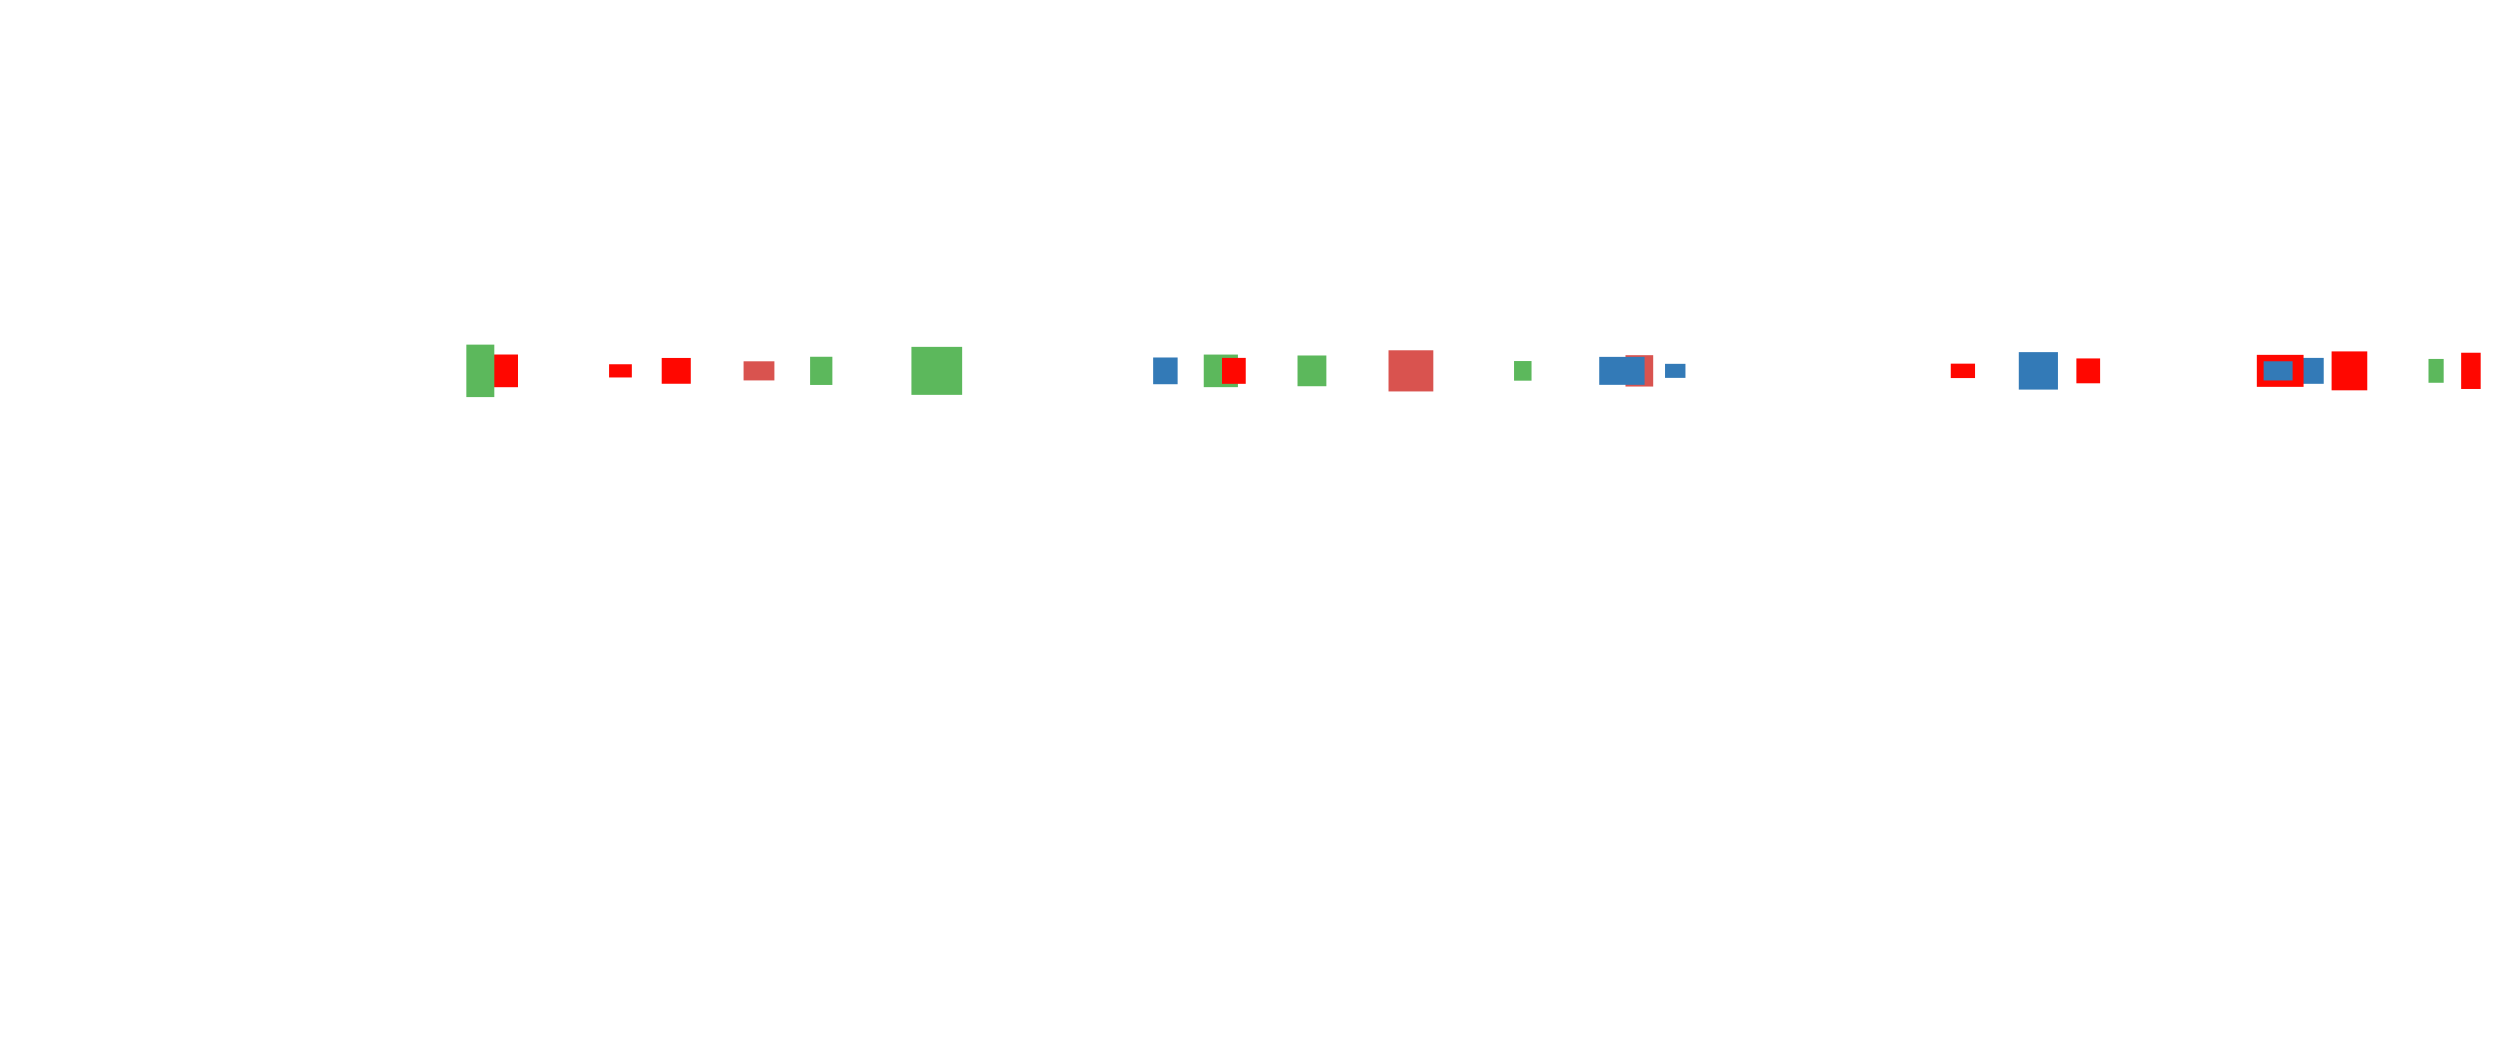
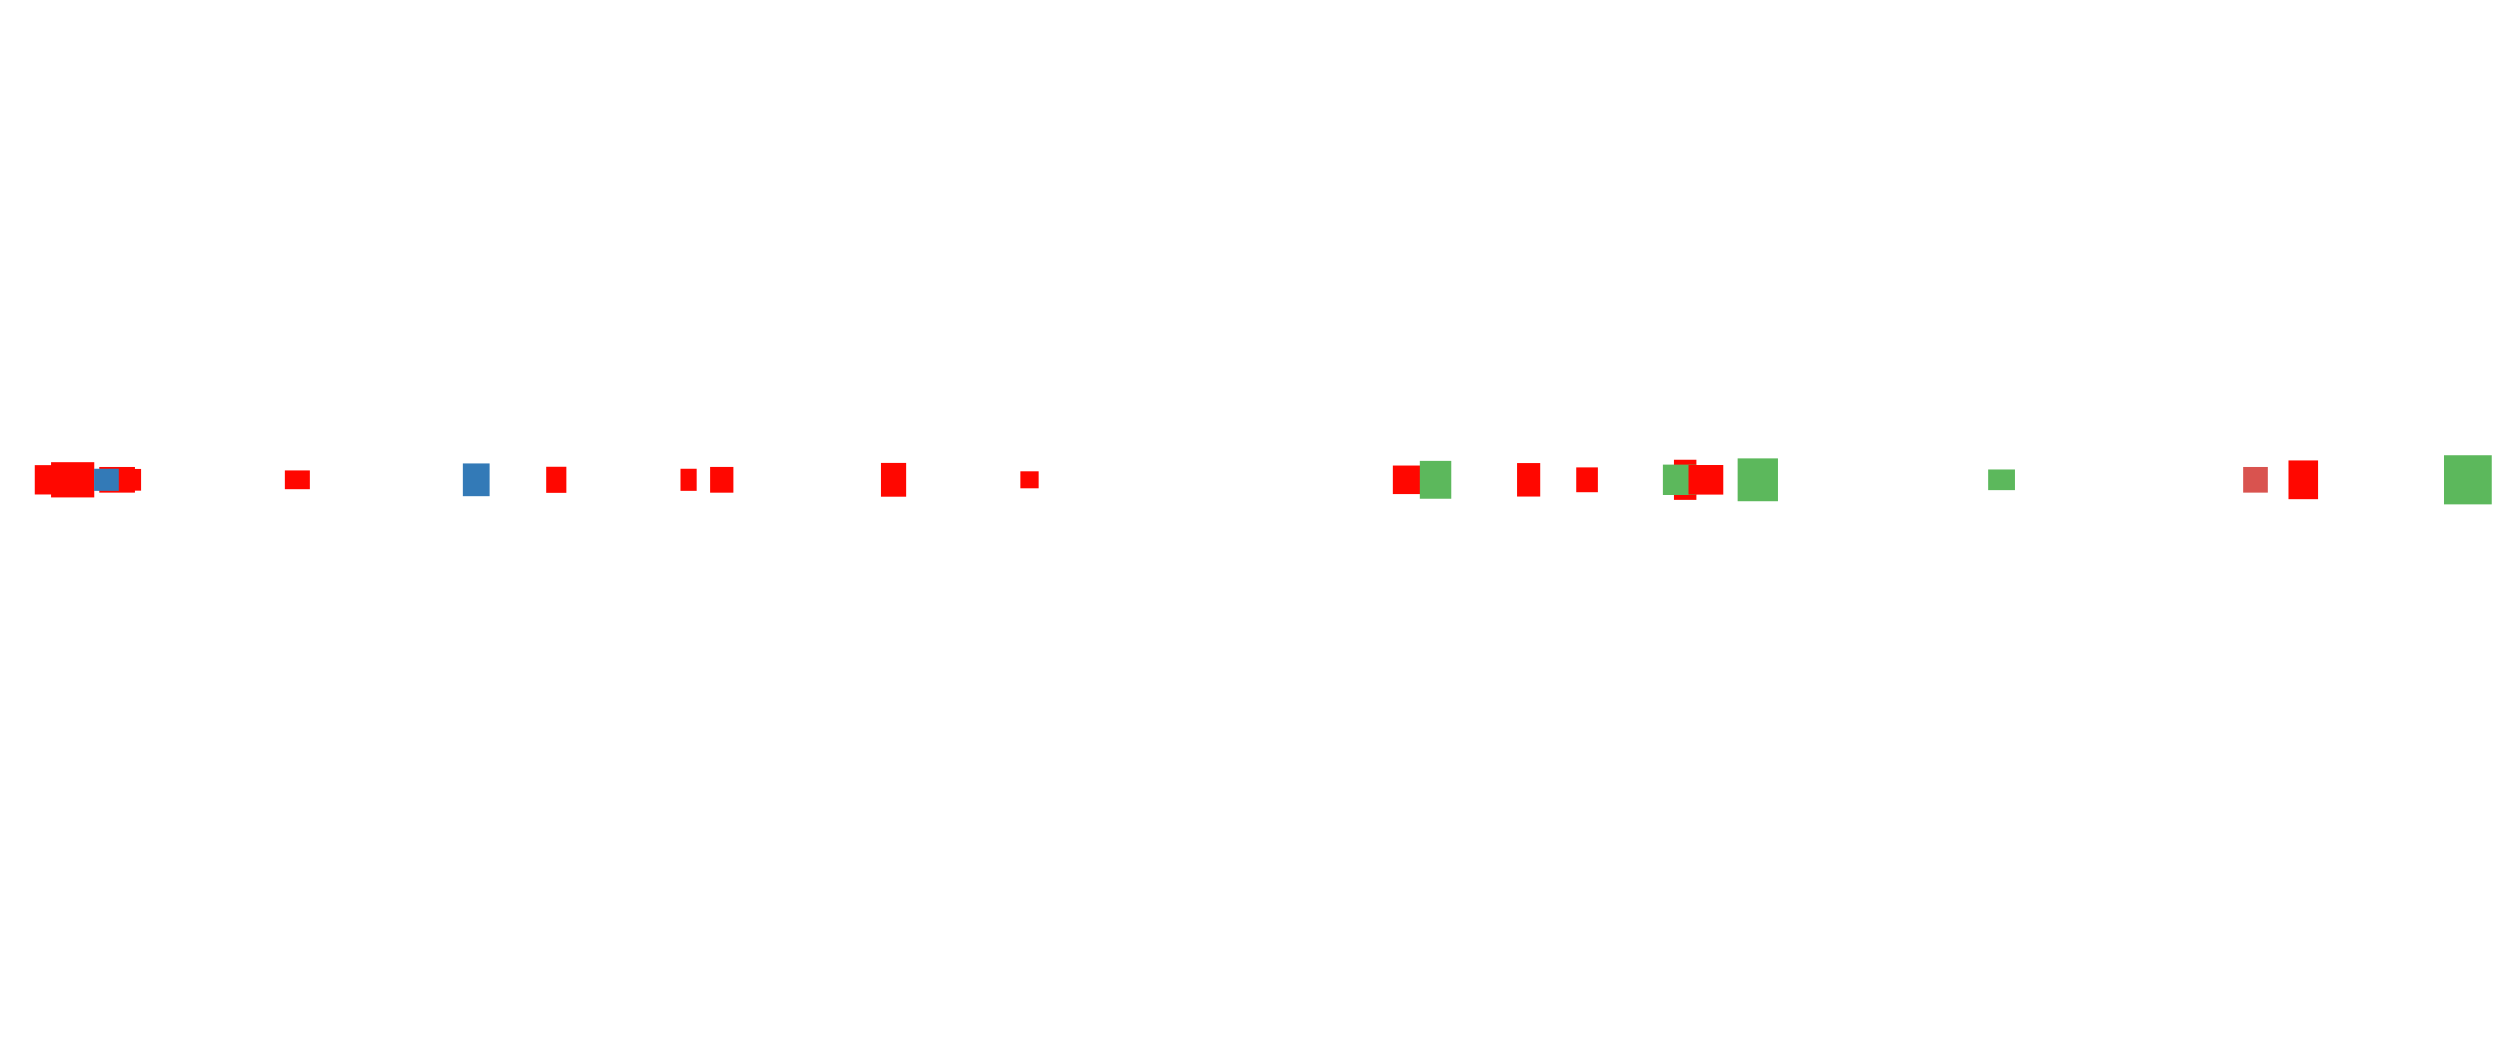
<svg xmlns="http://www.w3.org/2000/svg" style="margin:auto;background:#221f1f;display:block;z-index:1;position:relative" width="1920" height="800" preserveAspectRatio="xMidYMid" viewBox="0 0 1920 800">
  <g transform="translate(960,400) scale(1,1) translate(-960,-400)">
    <style type="text/css">
  @keyframes ld-fall {
    0%    { transform: translate(0,0px) rotate3d(1,1,1,0deg); }
    16.6% { transform: translate(0,135.3333px) rotate3d(1,1,1,180deg); }
    33.3% { transform: translate(0,270.6667px) rotate3d(1,1,1,360deg); }
    50.0% { transform: translate(0,406px) rotate3d(1,1,1,540deg); }
    66.6% { transform: translate(0,541.3333px) rotate3d(1,1,1,720deg); }
    83.3% { transform: translate(0,676.6667px) rotate3d(1,1,1,900deg); }
    100%  { transform: translate(0,812px) rotate3d(1,1,1,1080deg) ; }
  }
  .ld.ld-fall {
    animation: ld-fall 4s linear infinite;
  }
  .ld.ld-fall2 {
    animation: ld-fall 4s linear infinite;
    animation-fill-mode: forwards;
  }
</style>
-     <g transform="translate(0 284.8186)">
-       <g transform="translate(387.3809 0)">
-         <g class="ld ld-fall2" style="animation-delay:-1.355s;animation-duration:2s">
-           <rect x="-3.008" y="-3.617" width="6.016" height="7.234" style="transform:scale(3.470216)" fill="#FF0700" />
-         </g>
-       </g>
-       <g transform="translate(1259.013 0)">
-         <g class="ld ld-fall2" style="animation-delay:-2.987s;animation-duration:4s">
-           <rect x="-4.424" y="-5.009" width="8.848" height="10.019" style="transform:scale(2.404417)" fill="#D9534F" />
-         </g>
-       </g>
-       <g transform="translate(1870.914 0)">
-         <g class="ld ld-fall2" style="animation-delay:-0.736s;animation-duration:4s">
-           <rect x="-3.472" y="-5.451" width="6.945" height="10.902" style="transform:scale(1.67906)" fill="#5CB85C" />
-         </g>
-       </g>
-       <g transform="translate(937.6058 0)">
-         <g class="ld ld-fall2" style="animation-delay:-0.774s;animation-duration:2s">
-           <rect x="-5.168" y="-4.923" width="10.337" height="9.846" style="transform:scale(2.540861)" fill="#5CB85C" />
-         </g>
-       </g>
-       <g transform="translate(1897.66 0)">
-         <g class="ld ld-fall2" style="animation-delay:-0.368s;animation-duration:2s">
-           <rect x="-3.05" y="-5.659" width="6.1" height="11.318" style="transform:scale(2.459456)" fill="#FF0700" />
-         </g>
-       </g>
-       <g transform="translate(630.7056 0)">
-         <g class="ld ld-fall2" style="animation-delay:-0.303s;animation-duration:2s">
-           <rect x="-3.675" y="-4.651" width="7.351" height="9.302" style="transform:scale(2.327709)" fill="#5CB85C" />
-         </g>
-       </g>
-       <g transform="translate(719.4487 0)">
-         <g class="ld ld-fall2" style="animation-delay:-2.709s;animation-duration:4s">
-           <rect x="-5.853" y="-5.537" width="11.706" height="11.075" style="transform:scale(3.328323)" fill="#5CB85C" />
-         </g>
-       </g>
-       <g transform="translate(1565.465 0)">
-         <g class="ld ld-fall2" style="animation-delay:-0.116s;animation-duration:2s">
-           <rect x="-4.334" y="-4.147" width="8.669" height="8.295" style="transform:scale(3.468852)" fill="#337AB7" />
-         </g>
-       </g>
-       <g transform="translate(1507.509 0)">
-         <g class="ld ld-fall2" style="animation-delay:-0.378s;animation-duration:2s">
-           <rect x="-5.623" y="-3.337" width="11.246" height="6.674" style="transform:scale(1.657418)" fill="#FF0700" />
-         </g>
-       </g>
-       <g transform="translate(1286.585 0)">
-         <g class="ld ld-fall2" style="animation-delay:-2.76s;animation-duration:4s">
-           <rect x="-4.437" y="-3.05" width="8.874" height="6.101" style="transform:scale(1.767531)" fill="#337AB7" />
-         </g>
-       </g>
-       <g transform="translate(476.5111 0)">
-         <g class="ld ld-fall2" style="animation-delay:-3.221s;animation-duration:4s">
-           <rect x="-5.601" y="-3.248" width="11.201" height="6.496" style="transform:scale(1.561354)" fill="#FF0700" />
-         </g>
-       </g>
-       <g transform="translate(1169.502 0)">
-         <g class="ld ld-fall2" style="animation-delay:-2.977s;animation-duration:4s">
-           <rect x="-3.143" y="-3.529" width="6.286" height="7.057" style="transform:scale(2.136757)" fill="#5CB85C" />
-         </g>
-       </g>
-       <g transform="translate(1772.727 0)">
-         <g class="ld ld-fall2" style="animation-delay:-1.8s;animation-duration:4s">
-           <rect x="-5.12" y="-4.286" width="10.24" height="8.572" style="transform:scale(2.322446)" fill="#337AB7" />
-         </g>
-       </g>
-       <g transform="translate(947.6154 0)">
-         <g class="ld ld-fall2" style="animation-delay:-0.377s;animation-duration:2s">
-           <rect x="-4.944" y="-5.403" width="9.889" height="10.806" style="transform:scale(1.843406)" fill="#FF0700" />
-         </g>
-       </g>
-       <g transform="translate(1751.19 0)">
-         <g class="ld ld-fall2" style="animation-delay:-1.271s;animation-duration:4s">
-           <rect x="-5.774" y="-3.953" width="11.547" height="7.905" style="transform:scale(3.108815)" fill="#FF0700" />
-         </g>
-       </g>
-       <g transform="translate(519.3553 0)">
-         <g class="ld ld-fall2" style="animation-delay:-2.459s;animation-duration:4s">
-           <rect x="-4.628" y="-4.106" width="9.255" height="8.212" style="transform:scale(2.412686)" fill="#FF0700" />
-         </g>
-       </g>
-       <g transform="translate(1083.586 0)">
-         <g class="ld ld-fall2" style="animation-delay:-1.843s;animation-duration:4s">
-           <rect x="-5.601" y="-5.145" width="11.202" height="10.291" style="transform:scale(3.071539)" fill="#D9534F" />
-         </g>
-       </g>
-       <g transform="translate(1245.626 0)">
-         <g class="ld ld-fall2" style="animation-delay:-1.104s;animation-duration:2s">
-           <rect x="-5.42" y="-3.343" width="10.839" height="6.686" style="transform:scale(3.213474)" fill="#337AB7" />
-         </g>
-       </g>
-       <g transform="translate(368.8927 0)">
-         <g class="ld ld-fall2" style="animation-delay:-0.013s;animation-duration:2s">
-           <rect x="-3.165" y="-5.935" width="6.329" height="11.87" style="transform:scale(3.394115)" fill="#5CB85C" />
-         </g>
-       </g>
-       <g transform="translate(1007.571 0)">
-         <g class="ld ld-fall2" style="animation-delay:-1.908s;animation-duration:2s">
-           <rect x="-5.527" y="-5.889" width="11.055" height="11.778" style="transform:scale(2.004171)" fill="#5CB85C" />
-         </g>
-       </g>
-       <g transform="translate(1804.361 0)">
-         <g class="ld ld-fall2" style="animation-delay:-0.022s;animation-duration:2s">
-           <rect x="-4.736" y="-5.166" width="9.473" height="10.332" style="transform:scale(2.892249)" fill="#FF0700" />
-         </g>
-       </g>
-       <g transform="translate(1603.771 0)">
-         <g class="ld ld-fall2" style="animation-delay:-1.461s;animation-duration:2s">
-           <rect x="-3.316" y="-3.475" width="6.633" height="6.951" style="transform:scale(2.746436)" fill="#FF0700" />
-         </g>
-       </g>
-       <g transform="translate(582.8998 0)">
-         <g class="ld ld-fall2" style="animation-delay:-1.924s;animation-duration:2s">
-           <rect x="-5.309" y="-3.291" width="10.619" height="6.583" style="transform:scale(2.230003)" fill="#D9534F" />
-         </g>
-       </g>
-       <g transform="translate(895.0143 0)">
-         <g class="ld ld-fall2" style="animation-delay:-0.077s;animation-duration:4s">
-           <rect x="-3.562" y="-3.889" width="7.125" height="7.778" style="transform:scale(2.639333)" fill="#337AB7" />
-         </g>
-       </g>
-       <g transform="translate(1749.584 0)">
-         <g class="ld ld-fall2" style="animation-delay:-3.149s;animation-duration:4s">
-           <rect x="-5.59" y="-3.699" width="11.181" height="7.399" style="transform:scale(1.990539)" fill="#337AB7" />
+     <g transform="translate(0 368.49)">
+       <g transform="translate(1218.858 0)">
+         <g class="ld ld-fall2" style="animation-delay:-0.081s;animation-duration:2s">
+           <rect x="-3.378" y="-3.876" width="6.757" height="7.752" style="transform:scale(2.45948)" fill="#FF0700" />
+         </g>
+       </g>
+       <g transform="translate(1294.214 0)">
+         <g class="ld ld-fall2" style="animation-delay:-1.97s;animation-duration:2s">
+           <rect x="-3.042" y="-5.438" width="6.084" height="10.876" style="transform:scale(2.833526)" fill="#FF0700" />
+         </g>
+       </g>
+       <g transform="translate(1537.196 0)">
+         <g class="ld ld-fall2" style="animation-delay:-0.195s;animation-duration:2s">
+           <rect x="-5.792" y="-4.464" width="11.583" height="8.928" style="transform:scale(1.777692)" fill="#5CB85C" />
+         </g>
+       </g>
+       <g transform="translate(58.06712 0)">
+         <g class="ld ld-fall2" style="animation-delay:-1.712s;animation-duration:4s">
+           <rect x="-3.813" y="-3.455" width="7.625" height="6.91" style="transform:scale(2.726555)" fill="#5CB85C" />
+         </g>
+       </g>
+       <g transform="translate(427.2247 0)">
+         <g class="ld ld-fall2" style="animation-delay:-0.736s;animation-duration:2s">
+           <rect x="-4.06" y="-5.252" width="8.12" height="10.504" style="transform:scale(1.907298)" fill="#FF0700" />
+         </g>
+       </g>
+       <g transform="translate(55.79951 0)">
+         <g class="ld ld-fall2" style="animation-delay:-0.259s;animation-duration:2s">
+           <rect x="-5.998" y="-4.893" width="11.996" height="9.785" style="transform:scale(2.765959)" fill="#FF0700" />
+         </g>
+       </g>
+       <g transform="translate(554.3064 0)">
+         <g class="ld ld-fall2" style="animation-delay:-0.955s;animation-duration:4s">
+           <rect x="-3.427" y="-3.789" width="6.853" height="7.579" style="transform:scale(2.608626)" fill="#FF0700" />
+         </g>
+       </g>
+       <g transform="translate(1080.609 0)">
+         <g class="ld ld-fall2" style="animation-delay:-1.726s;animation-duration:2s">
+           <rect x="-3.663" y="-3.679" width="7.325" height="7.358" style="transform:scale(2.977741)" fill="#FF0700" />
+         </g>
+       </g>
+       <g transform="translate(365.7468 0)">
+         <g class="ld ld-fall2" style="animation-delay:-2.342s;animation-duration:4s">
+           <rect x="-3.138" y="-3.839" width="6.276" height="7.678" style="transform:scale(3.27554)" fill="#337AB7" />
+         </g>
+       </g>
+       <g transform="translate(1349.991 0)">
+         <g class="ld ld-fall2" style="animation-delay:-1.728s;animation-duration:4s">
+           <rect x="-5.057" y="-5.372" width="10.113" height="10.744" style="transform:scale(3.062905)" fill="#5CB85C" />
+         </g>
+       </g>
+       <g transform="translate(43.0605 0)">
+         <g class="ld ld-fall2" style="animation-delay:-0.239s;animation-duration:2s">
+           <rect x="-5.96" y="-4.104" width="11.92" height="8.208" style="transform:scale(2.744843)" fill="#FF0700" />
+         </g>
+       </g>
+       <g transform="translate(1173.996 0)">
+         <g class="ld ld-fall2" style="animation-delay:-1.669s;animation-duration:4s">
+           <rect x="-3.373" y="-4.876" width="6.745" height="9.753" style="transform:scale(2.637147)" fill="#FF0700" />
+         </g>
+       </g>
+       <g transform="translate(790.6624 0)">
+         <g class="ld ld-fall2" style="animation-delay:-0.983s;animation-duration:4s">
+           <rect x="-4.211" y="-3.916" width="8.423" height="7.831" style="transform:scale(1.666673)" fill="#FF0700" />
+         </g>
+       </g>
+       <g transform="translate(1289.762 0)">
+         <g class="ld ld-fall2" style="animation-delay:-0.5s;animation-duration:4s">
+           <rect x="-3.988" y="-3.674" width="7.977" height="7.347" style="transform:scale(3.175686)" fill="#5CB85C" />
+         </g>
+       </g>
+       <g transform="translate(1895.326 0)">
+         <g class="ld ld-fall2" style="animation-delay:-0.292s;animation-duration:2s">
+           <rect x="-5.386" y="-5.541" width="10.772" height="11.082" style="transform:scale(3.404629)" fill="#5CB85C" />
+         </g>
+       </g>
+       <g transform="translate(1102.499 0)">
+         <g class="ld ld-fall2" style="animation-delay:-0.927s;animation-duration:2s">
+           <rect x="-3.664" y="-4.411" width="7.328" height="8.823" style="transform:scale(3.295851)" fill="#5CB85C" />
+         </g>
+       </g>
+       <g transform="translate(528.8323 0)">
+         <g class="ld ld-fall2" style="animation-delay:-1.912s;animation-duration:4s">
+           <rect x="-4.027" y="-5.501" width="8.055" height="11.002" style="transform:scale(1.542118)" fill="#FF0700" />
+         </g>
+       </g>
+       <g transform="translate(89.9356 0)">
+         <g class="ld ld-fall2" style="animation-delay:-1.52s;animation-duration:2s">
+           <rect x="-4.423" y="-3.181" width="8.846" height="6.361" style="transform:scale(3.097178)" fill="#FF0700" />
+         </g>
+       </g>
+       <g transform="translate(228.3695 0)">
+         <g class="ld ld-fall2" style="animation-delay:-2.854s;animation-duration:4s">
+           <rect x="-5.358" y="-4.022" width="10.717" height="8.045" style="transform:scale(1.791547)" fill="#FF0700" />
+         </g>
+       </g>
+       <g transform="translate(1310.127 0)">
+         <g class="ld ld-fall2" style="animation-delay:-0.735s;animation-duration:2s">
+           <rect x="-3.947" y="-3.36" width="7.895" height="6.72" style="transform:scale(3.381664)" fill="#FF0700" />
+         </g>
+       </g>
+       <g transform="translate(1768.918 0)">
+         <g class="ld ld-fall2" style="animation-delay:-1.905s;animation-duration:2s">
+           <rect x="-4.464" y="-5.847" width="8.929" height="11.693" style="transform:scale(2.54483)" fill="#FF0700" />
+         </g>
+       </g>
+       <g transform="translate(100.9631 0)">
+         <g class="ld ld-fall2" style="animation-delay:-3.679s;animation-duration:4s">
+           <rect x="-3.84" y="-4.331" width="7.679" height="8.661" style="transform:scale(1.924076)" fill="#FF0700" />
+         </g>
+       </g>
+       <g transform="translate(81.73737 0)">
+         <g class="ld ld-fall2" style="animation-delay:-1.547s;animation-duration:4s">
+           <rect x="-5.496" y="-4.918" width="10.993" height="9.836" style="transform:scale(1.728241)" fill="#337AB7" />
+         </g>
+       </g>
+       <g transform="translate(686.2484 0)">
+         <g class="ld ld-fall2" style="animation-delay:-0.713s;animation-duration:2s">
+           <rect x="-3.639" y="-4.88" width="7.278" height="9.761" style="transform:scale(2.658168)" fill="#FF0700" />
+         </g>
+       </g>
+       <g transform="translate(1732.22 0)">
+         <g class="ld ld-fall2" style="animation-delay:-1.36s;animation-duration:4s">
+           <rect x="-4.558" y="-4.741" width="9.116" height="9.482" style="transform:scale(2.078321)" fill="#D9534F" />
        </g>
      </g>
    </g>
-     <g transform="translate(0 -527.1814)">
-       <g transform="translate(387.3809 0)">
-         <g class="ld ld-fall" style="animation-delay:-1.355s;animation-duration:2s">
-           <rect x="-3.008" y="-3.617" width="6.016" height="7.234" style="transform:scale(3.470216)" fill="#FF0700" />
-         </g>
-       </g>
-       <g transform="translate(1259.013 0)">
-         <g class="ld ld-fall" style="animation-delay:-2.987s;animation-duration:4s">
-           <rect x="-4.424" y="-5.009" width="8.848" height="10.019" style="transform:scale(2.404417)" fill="#D9534F" />
-         </g>
-       </g>
-       <g transform="translate(1870.914 0)">
-         <g class="ld ld-fall" style="animation-delay:-0.736s;animation-duration:4s">
-           <rect x="-3.472" y="-5.451" width="6.945" height="10.902" style="transform:scale(1.67906)" fill="#5CB85C" />
-         </g>
-       </g>
-       <g transform="translate(937.6058 0)">
-         <g class="ld ld-fall" style="animation-delay:-0.774s;animation-duration:2s">
-           <rect x="-5.168" y="-4.923" width="10.337" height="9.846" style="transform:scale(2.540861)" fill="#5CB85C" />
-         </g>
-       </g>
-       <g transform="translate(1897.66 0)">
-         <g class="ld ld-fall" style="animation-delay:-0.368s;animation-duration:2s">
-           <rect x="-3.05" y="-5.659" width="6.1" height="11.318" style="transform:scale(2.459456)" fill="#FF0700" />
-         </g>
-       </g>
-       <g transform="translate(630.7056 0)">
-         <g class="ld ld-fall" style="animation-delay:-0.303s;animation-duration:2s">
-           <rect x="-3.675" y="-4.651" width="7.351" height="9.302" style="transform:scale(2.327709)" fill="#5CB85C" />
-         </g>
-       </g>
-       <g transform="translate(719.4487 0)">
-         <g class="ld ld-fall" style="animation-delay:-2.709s;animation-duration:4s">
-           <rect x="-5.853" y="-5.537" width="11.706" height="11.075" style="transform:scale(3.328323)" fill="#5CB85C" />
-         </g>
-       </g>
-       <g transform="translate(1565.465 0)">
-         <g class="ld ld-fall" style="animation-delay:-0.116s;animation-duration:2s">
-           <rect x="-4.334" y="-4.147" width="8.669" height="8.295" style="transform:scale(3.468852)" fill="#337AB7" />
-         </g>
-       </g>
-       <g transform="translate(1507.509 0)">
-         <g class="ld ld-fall" style="animation-delay:-0.378s;animation-duration:2s">
-           <rect x="-5.623" y="-3.337" width="11.246" height="6.674" style="transform:scale(1.657418)" fill="#FF0700" />
-         </g>
-       </g>
-       <g transform="translate(1286.585 0)">
-         <g class="ld ld-fall" style="animation-delay:-2.76s;animation-duration:4s">
-           <rect x="-4.437" y="-3.05" width="8.874" height="6.101" style="transform:scale(1.767531)" fill="#337AB7" />
-         </g>
-       </g>
-       <g transform="translate(476.5111 0)">
-         <g class="ld ld-fall" style="animation-delay:-3.221s;animation-duration:4s">
-           <rect x="-5.601" y="-3.248" width="11.201" height="6.496" style="transform:scale(1.561354)" fill="#FF0700" />
-         </g>
-       </g>
-       <g transform="translate(1169.502 0)">
-         <g class="ld ld-fall" style="animation-delay:-2.977s;animation-duration:4s">
-           <rect x="-3.143" y="-3.529" width="6.286" height="7.057" style="transform:scale(2.136757)" fill="#5CB85C" />
-         </g>
-       </g>
-       <g transform="translate(1772.727 0)">
-         <g class="ld ld-fall" style="animation-delay:-1.8s;animation-duration:4s">
-           <rect x="-5.12" y="-4.286" width="10.24" height="8.572" style="transform:scale(2.322446)" fill="#337AB7" />
-         </g>
-       </g>
-       <g transform="translate(947.6154 0)">
-         <g class="ld ld-fall" style="animation-delay:-0.377s;animation-duration:2s">
-           <rect x="-4.944" y="-5.403" width="9.889" height="10.806" style="transform:scale(1.843406)" fill="#FF0700" />
-         </g>
-       </g>
-       <g transform="translate(1751.19 0)">
-         <g class="ld ld-fall" style="animation-delay:-1.271s;animation-duration:4s">
-           <rect x="-5.774" y="-3.953" width="11.547" height="7.905" style="transform:scale(3.108815)" fill="#FF0700" />
-         </g>
-       </g>
-       <g transform="translate(519.3553 0)">
-         <g class="ld ld-fall" style="animation-delay:-2.459s;animation-duration:4s">
-           <rect x="-4.628" y="-4.106" width="9.255" height="8.212" style="transform:scale(2.412686)" fill="#FF0700" />
-         </g>
-       </g>
-       <g transform="translate(1083.586 0)">
-         <g class="ld ld-fall" style="animation-delay:-1.843s;animation-duration:4s">
-           <rect x="-5.601" y="-5.145" width="11.202" height="10.291" style="transform:scale(3.071539)" fill="#D9534F" />
-         </g>
-       </g>
-       <g transform="translate(1245.626 0)">
-         <g class="ld ld-fall" style="animation-delay:-1.104s;animation-duration:2s">
-           <rect x="-5.42" y="-3.343" width="10.839" height="6.686" style="transform:scale(3.213474)" fill="#337AB7" />
-         </g>
-       </g>
-       <g transform="translate(368.8927 0)">
-         <g class="ld ld-fall" style="animation-delay:-0.013s;animation-duration:2s">
-           <rect x="-3.165" y="-5.935" width="6.329" height="11.87" style="transform:scale(3.394115)" fill="#5CB85C" />
-         </g>
-       </g>
-       <g transform="translate(1007.571 0)">
-         <g class="ld ld-fall" style="animation-delay:-1.908s;animation-duration:2s">
-           <rect x="-5.527" y="-5.889" width="11.055" height="11.778" style="transform:scale(2.004171)" fill="#5CB85C" />
-         </g>
-       </g>
-       <g transform="translate(1804.361 0)">
-         <g class="ld ld-fall" style="animation-delay:-0.022s;animation-duration:2s">
-           <rect x="-4.736" y="-5.166" width="9.473" height="10.332" style="transform:scale(2.892249)" fill="#FF0700" />
-         </g>
-       </g>
-       <g transform="translate(1603.771 0)">
-         <g class="ld ld-fall" style="animation-delay:-1.461s;animation-duration:2s">
-           <rect x="-3.316" y="-3.475" width="6.633" height="6.951" style="transform:scale(2.746436)" fill="#FF0700" />
-         </g>
-       </g>
-       <g transform="translate(582.8998 0)">
-         <g class="ld ld-fall" style="animation-delay:-1.924s;animation-duration:2s">
-           <rect x="-5.309" y="-3.291" width="10.619" height="6.583" style="transform:scale(2.230003)" fill="#D9534F" />
-         </g>
-       </g>
-       <g transform="translate(895.0143 0)">
-         <g class="ld ld-fall" style="animation-delay:-0.077s;animation-duration:4s">
-           <rect x="-3.562" y="-3.889" width="7.125" height="7.778" style="transform:scale(2.639333)" fill="#337AB7" />
-         </g>
-       </g>
-       <g transform="translate(1749.584 0)">
-         <g class="ld ld-fall" style="animation-delay:-3.149s;animation-duration:4s">
-           <rect x="-5.59" y="-3.699" width="11.181" height="7.399" style="transform:scale(1.990539)" fill="#337AB7" />
+     <g transform="translate(0 -443.51)">
+       <g transform="translate(1218.858 0)">
+         <g class="ld ld-fall" style="animation-delay:-0.081s;animation-duration:2s">
+           <rect x="-3.378" y="-3.876" width="6.757" height="7.752" style="transform:scale(2.45948)" fill="#FF0700" />
+         </g>
+       </g>
+       <g transform="translate(1294.214 0)">
+         <g class="ld ld-fall" style="animation-delay:-1.97s;animation-duration:2s">
+           <rect x="-3.042" y="-5.438" width="6.084" height="10.876" style="transform:scale(2.833526)" fill="#FF0700" />
+         </g>
+       </g>
+       <g transform="translate(1537.196 0)">
+         <g class="ld ld-fall" style="animation-delay:-0.195s;animation-duration:2s">
+           <rect x="-5.792" y="-4.464" width="11.583" height="8.928" style="transform:scale(1.777692)" fill="#5CB85C" />
+         </g>
+       </g>
+       <g transform="translate(58.06712 0)">
+         <g class="ld ld-fall" style="animation-delay:-1.712s;animation-duration:4s">
+           <rect x="-3.813" y="-3.455" width="7.625" height="6.91" style="transform:scale(2.726555)" fill="#5CB85C" />
+         </g>
+       </g>
+       <g transform="translate(427.2247 0)">
+         <g class="ld ld-fall" style="animation-delay:-0.736s;animation-duration:2s">
+           <rect x="-4.06" y="-5.252" width="8.12" height="10.504" style="transform:scale(1.907298)" fill="#FF0700" />
+         </g>
+       </g>
+       <g transform="translate(55.79951 0)">
+         <g class="ld ld-fall" style="animation-delay:-0.259s;animation-duration:2s">
+           <rect x="-5.998" y="-4.893" width="11.996" height="9.785" style="transform:scale(2.765959)" fill="#FF0700" />
+         </g>
+       </g>
+       <g transform="translate(554.3064 0)">
+         <g class="ld ld-fall" style="animation-delay:-0.955s;animation-duration:4s">
+           <rect x="-3.427" y="-3.789" width="6.853" height="7.579" style="transform:scale(2.608626)" fill="#FF0700" />
+         </g>
+       </g>
+       <g transform="translate(1080.609 0)">
+         <g class="ld ld-fall" style="animation-delay:-1.726s;animation-duration:2s">
+           <rect x="-3.663" y="-3.679" width="7.325" height="7.358" style="transform:scale(2.977741)" fill="#FF0700" />
+         </g>
+       </g>
+       <g transform="translate(365.7468 0)">
+         <g class="ld ld-fall" style="animation-delay:-2.342s;animation-duration:4s">
+           <rect x="-3.138" y="-3.839" width="6.276" height="7.678" style="transform:scale(3.27554)" fill="#337AB7" />
+         </g>
+       </g>
+       <g transform="translate(1349.991 0)">
+         <g class="ld ld-fall" style="animation-delay:-1.728s;animation-duration:4s">
+           <rect x="-5.057" y="-5.372" width="10.113" height="10.744" style="transform:scale(3.062905)" fill="#5CB85C" />
+         </g>
+       </g>
+       <g transform="translate(43.0605 0)">
+         <g class="ld ld-fall" style="animation-delay:-0.239s;animation-duration:2s">
+           <rect x="-5.96" y="-4.104" width="11.92" height="8.208" style="transform:scale(2.744843)" fill="#FF0700" />
+         </g>
+       </g>
+       <g transform="translate(1173.996 0)">
+         <g class="ld ld-fall" style="animation-delay:-1.669s;animation-duration:4s">
+           <rect x="-3.373" y="-4.876" width="6.745" height="9.753" style="transform:scale(2.637147)" fill="#FF0700" />
+         </g>
+       </g>
+       <g transform="translate(790.6624 0)">
+         <g class="ld ld-fall" style="animation-delay:-0.983s;animation-duration:4s">
+           <rect x="-4.211" y="-3.916" width="8.423" height="7.831" style="transform:scale(1.666673)" fill="#FF0700" />
+         </g>
+       </g>
+       <g transform="translate(1289.762 0)">
+         <g class="ld ld-fall" style="animation-delay:-0.5s;animation-duration:4s">
+           <rect x="-3.988" y="-3.674" width="7.977" height="7.347" style="transform:scale(3.175686)" fill="#5CB85C" />
+         </g>
+       </g>
+       <g transform="translate(1895.326 0)">
+         <g class="ld ld-fall" style="animation-delay:-0.292s;animation-duration:2s">
+           <rect x="-5.386" y="-5.541" width="10.772" height="11.082" style="transform:scale(3.404629)" fill="#5CB85C" />
+         </g>
+       </g>
+       <g transform="translate(1102.499 0)">
+         <g class="ld ld-fall" style="animation-delay:-0.927s;animation-duration:2s">
+           <rect x="-3.664" y="-4.411" width="7.328" height="8.823" style="transform:scale(3.295851)" fill="#5CB85C" />
+         </g>
+       </g>
+       <g transform="translate(528.8323 0)">
+         <g class="ld ld-fall" style="animation-delay:-1.912s;animation-duration:4s">
+           <rect x="-4.027" y="-5.501" width="8.055" height="11.002" style="transform:scale(1.542118)" fill="#FF0700" />
+         </g>
+       </g>
+       <g transform="translate(89.9356 0)">
+         <g class="ld ld-fall" style="animation-delay:-1.52s;animation-duration:2s">
+           <rect x="-4.423" y="-3.181" width="8.846" height="6.361" style="transform:scale(3.097178)" fill="#FF0700" />
+         </g>
+       </g>
+       <g transform="translate(228.3695 0)">
+         <g class="ld ld-fall" style="animation-delay:-2.854s;animation-duration:4s">
+           <rect x="-5.358" y="-4.022" width="10.717" height="8.045" style="transform:scale(1.791547)" fill="#FF0700" />
+         </g>
+       </g>
+       <g transform="translate(1310.127 0)">
+         <g class="ld ld-fall" style="animation-delay:-0.735s;animation-duration:2s">
+           <rect x="-3.947" y="-3.36" width="7.895" height="6.72" style="transform:scale(3.381664)" fill="#FF0700" />
+         </g>
+       </g>
+       <g transform="translate(1768.918 0)">
+         <g class="ld ld-fall" style="animation-delay:-1.905s;animation-duration:2s">
+           <rect x="-4.464" y="-5.847" width="8.929" height="11.693" style="transform:scale(2.54483)" fill="#FF0700" />
+         </g>
+       </g>
+       <g transform="translate(100.9631 0)">
+         <g class="ld ld-fall" style="animation-delay:-3.679s;animation-duration:4s">
+           <rect x="-3.84" y="-4.331" width="7.679" height="8.661" style="transform:scale(1.924076)" fill="#FF0700" />
+         </g>
+       </g>
+       <g transform="translate(81.73737 0)">
+         <g class="ld ld-fall" style="animation-delay:-1.547s;animation-duration:4s">
+           <rect x="-5.496" y="-4.918" width="10.993" height="9.836" style="transform:scale(1.728241)" fill="#337AB7" />
+         </g>
+       </g>
+       <g transform="translate(686.2484 0)">
+         <g class="ld ld-fall" style="animation-delay:-0.713s;animation-duration:2s">
+           <rect x="-3.639" y="-4.88" width="7.278" height="9.761" style="transform:scale(2.658168)" fill="#FF0700" />
+         </g>
+       </g>
+       <g transform="translate(1732.22 0)">
+         <g class="ld ld-fall" style="animation-delay:-1.36s;animation-duration:4s">
+           <rect x="-4.558" y="-4.741" width="9.116" height="9.482" style="transform:scale(2.078321)" fill="#D9534F" />
        </g>
      </g>
    </g>
  </g>
</svg>
